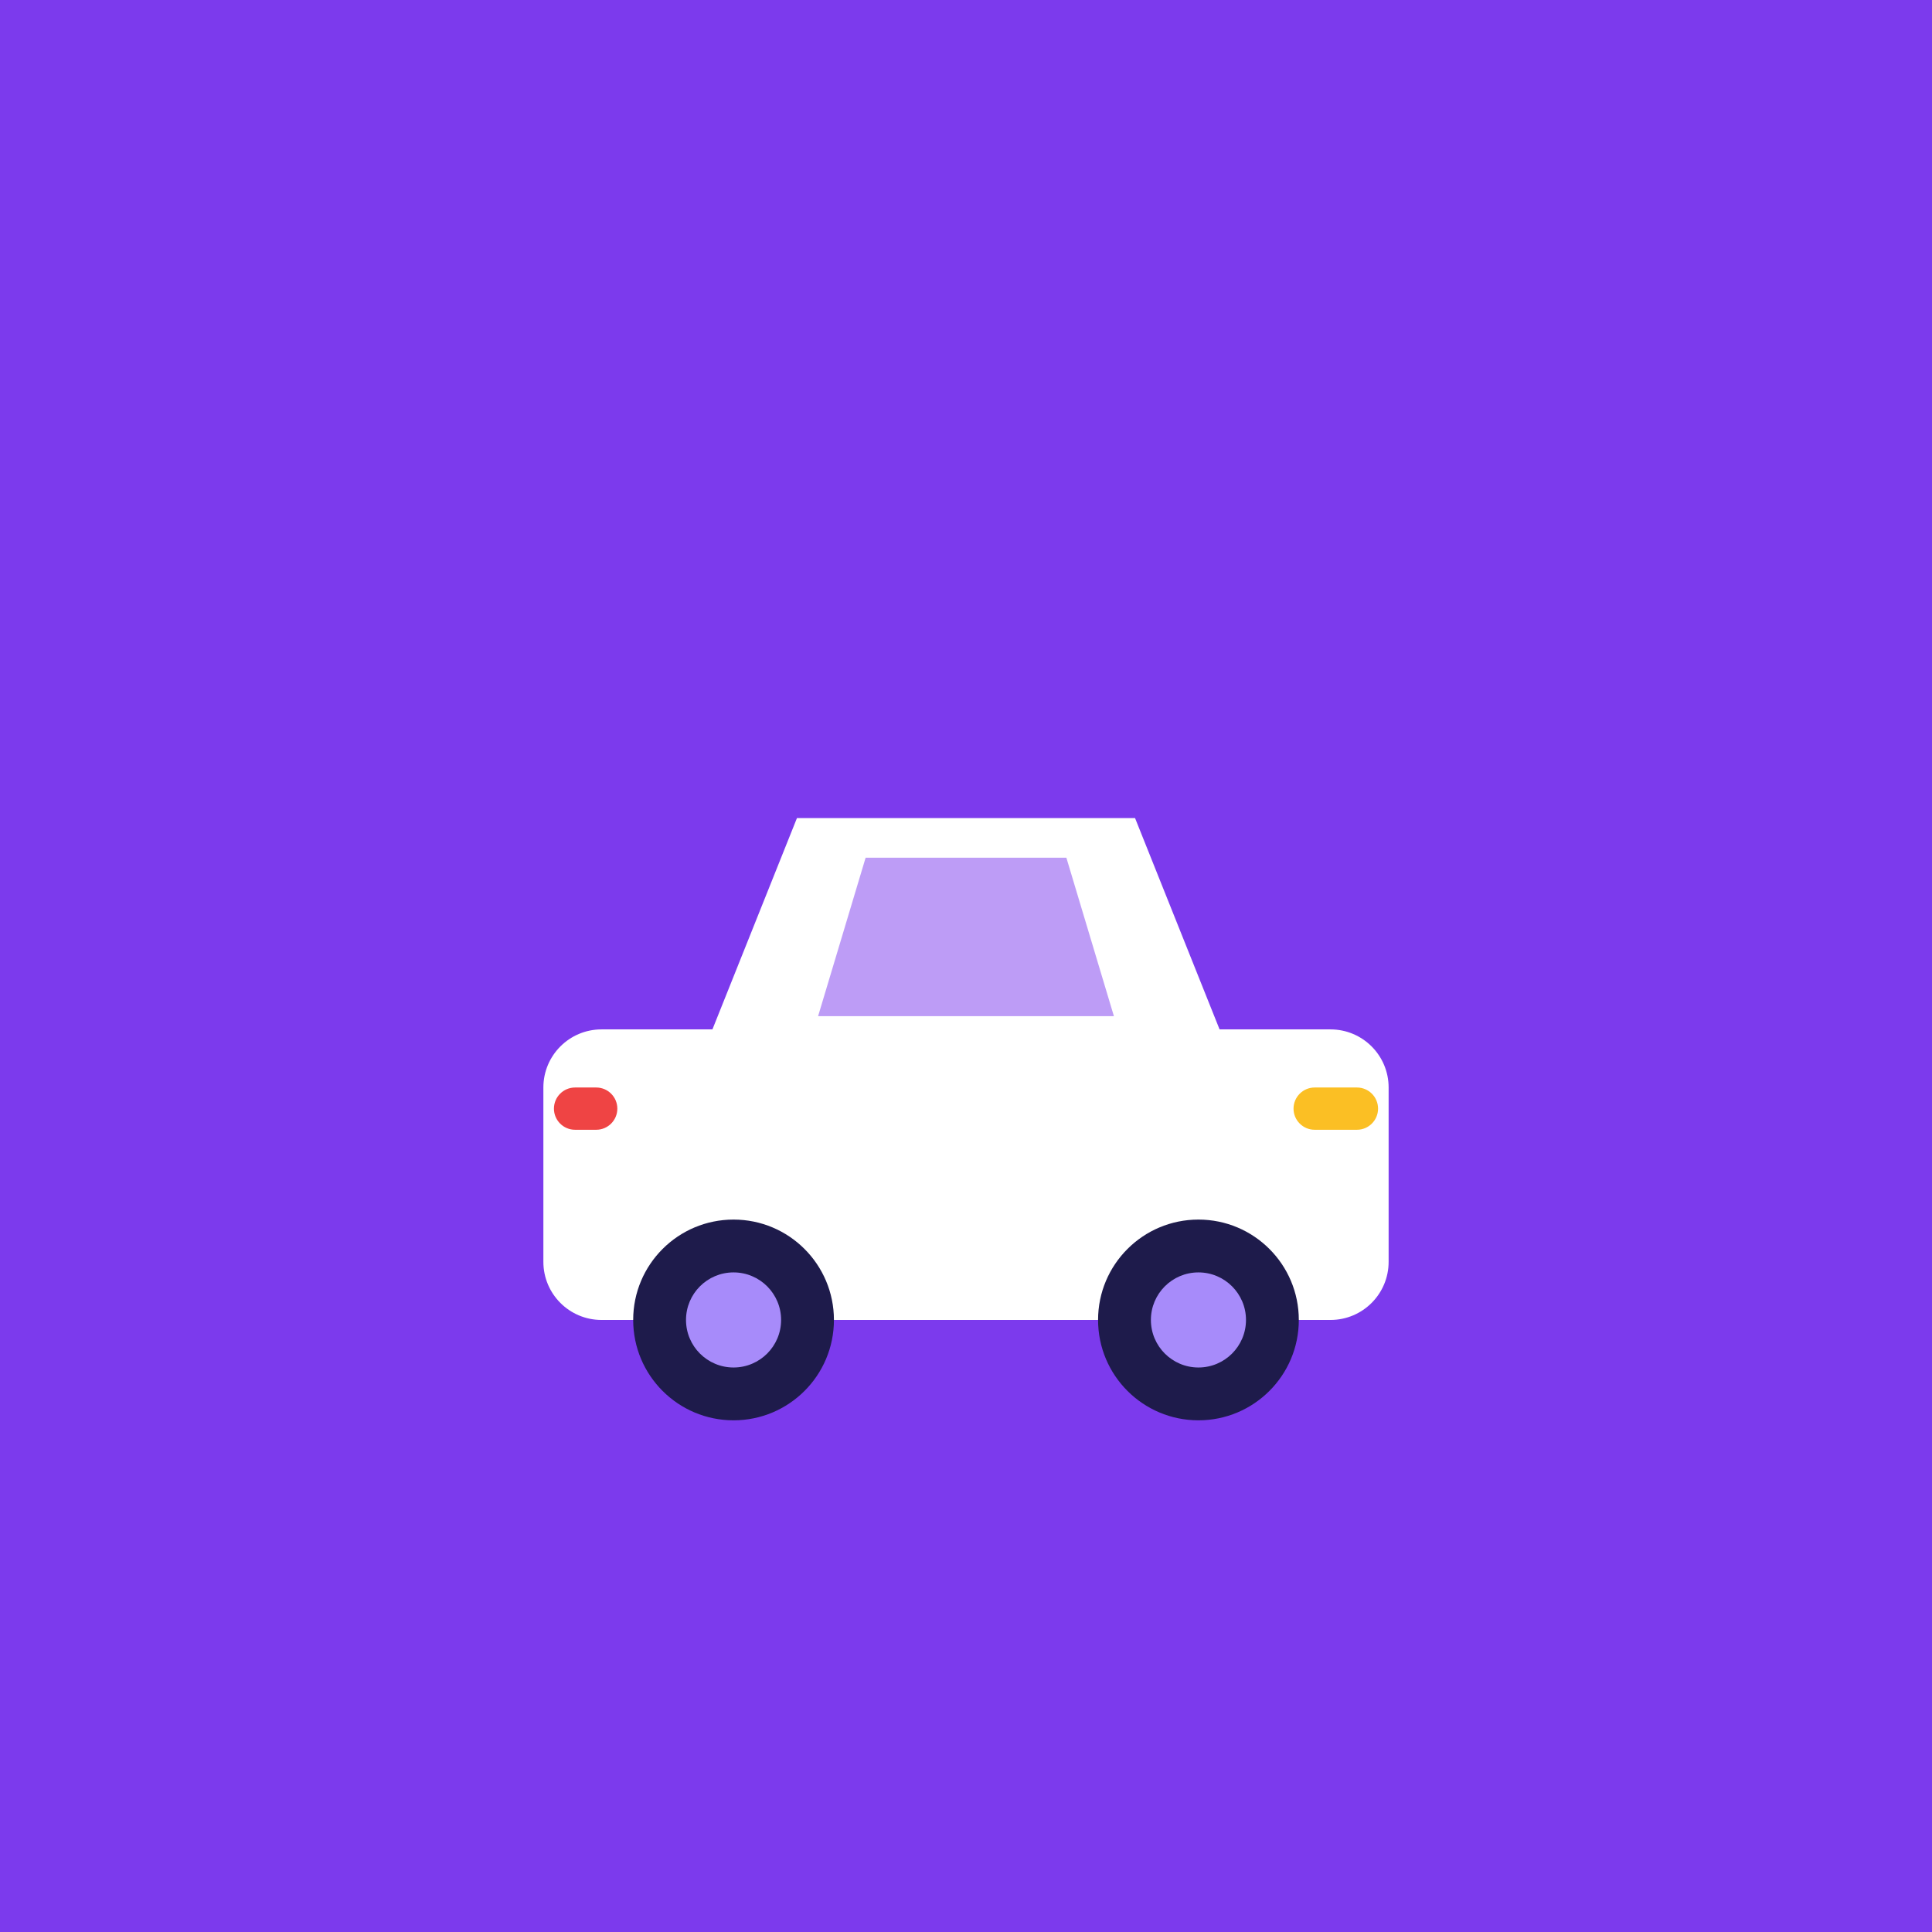
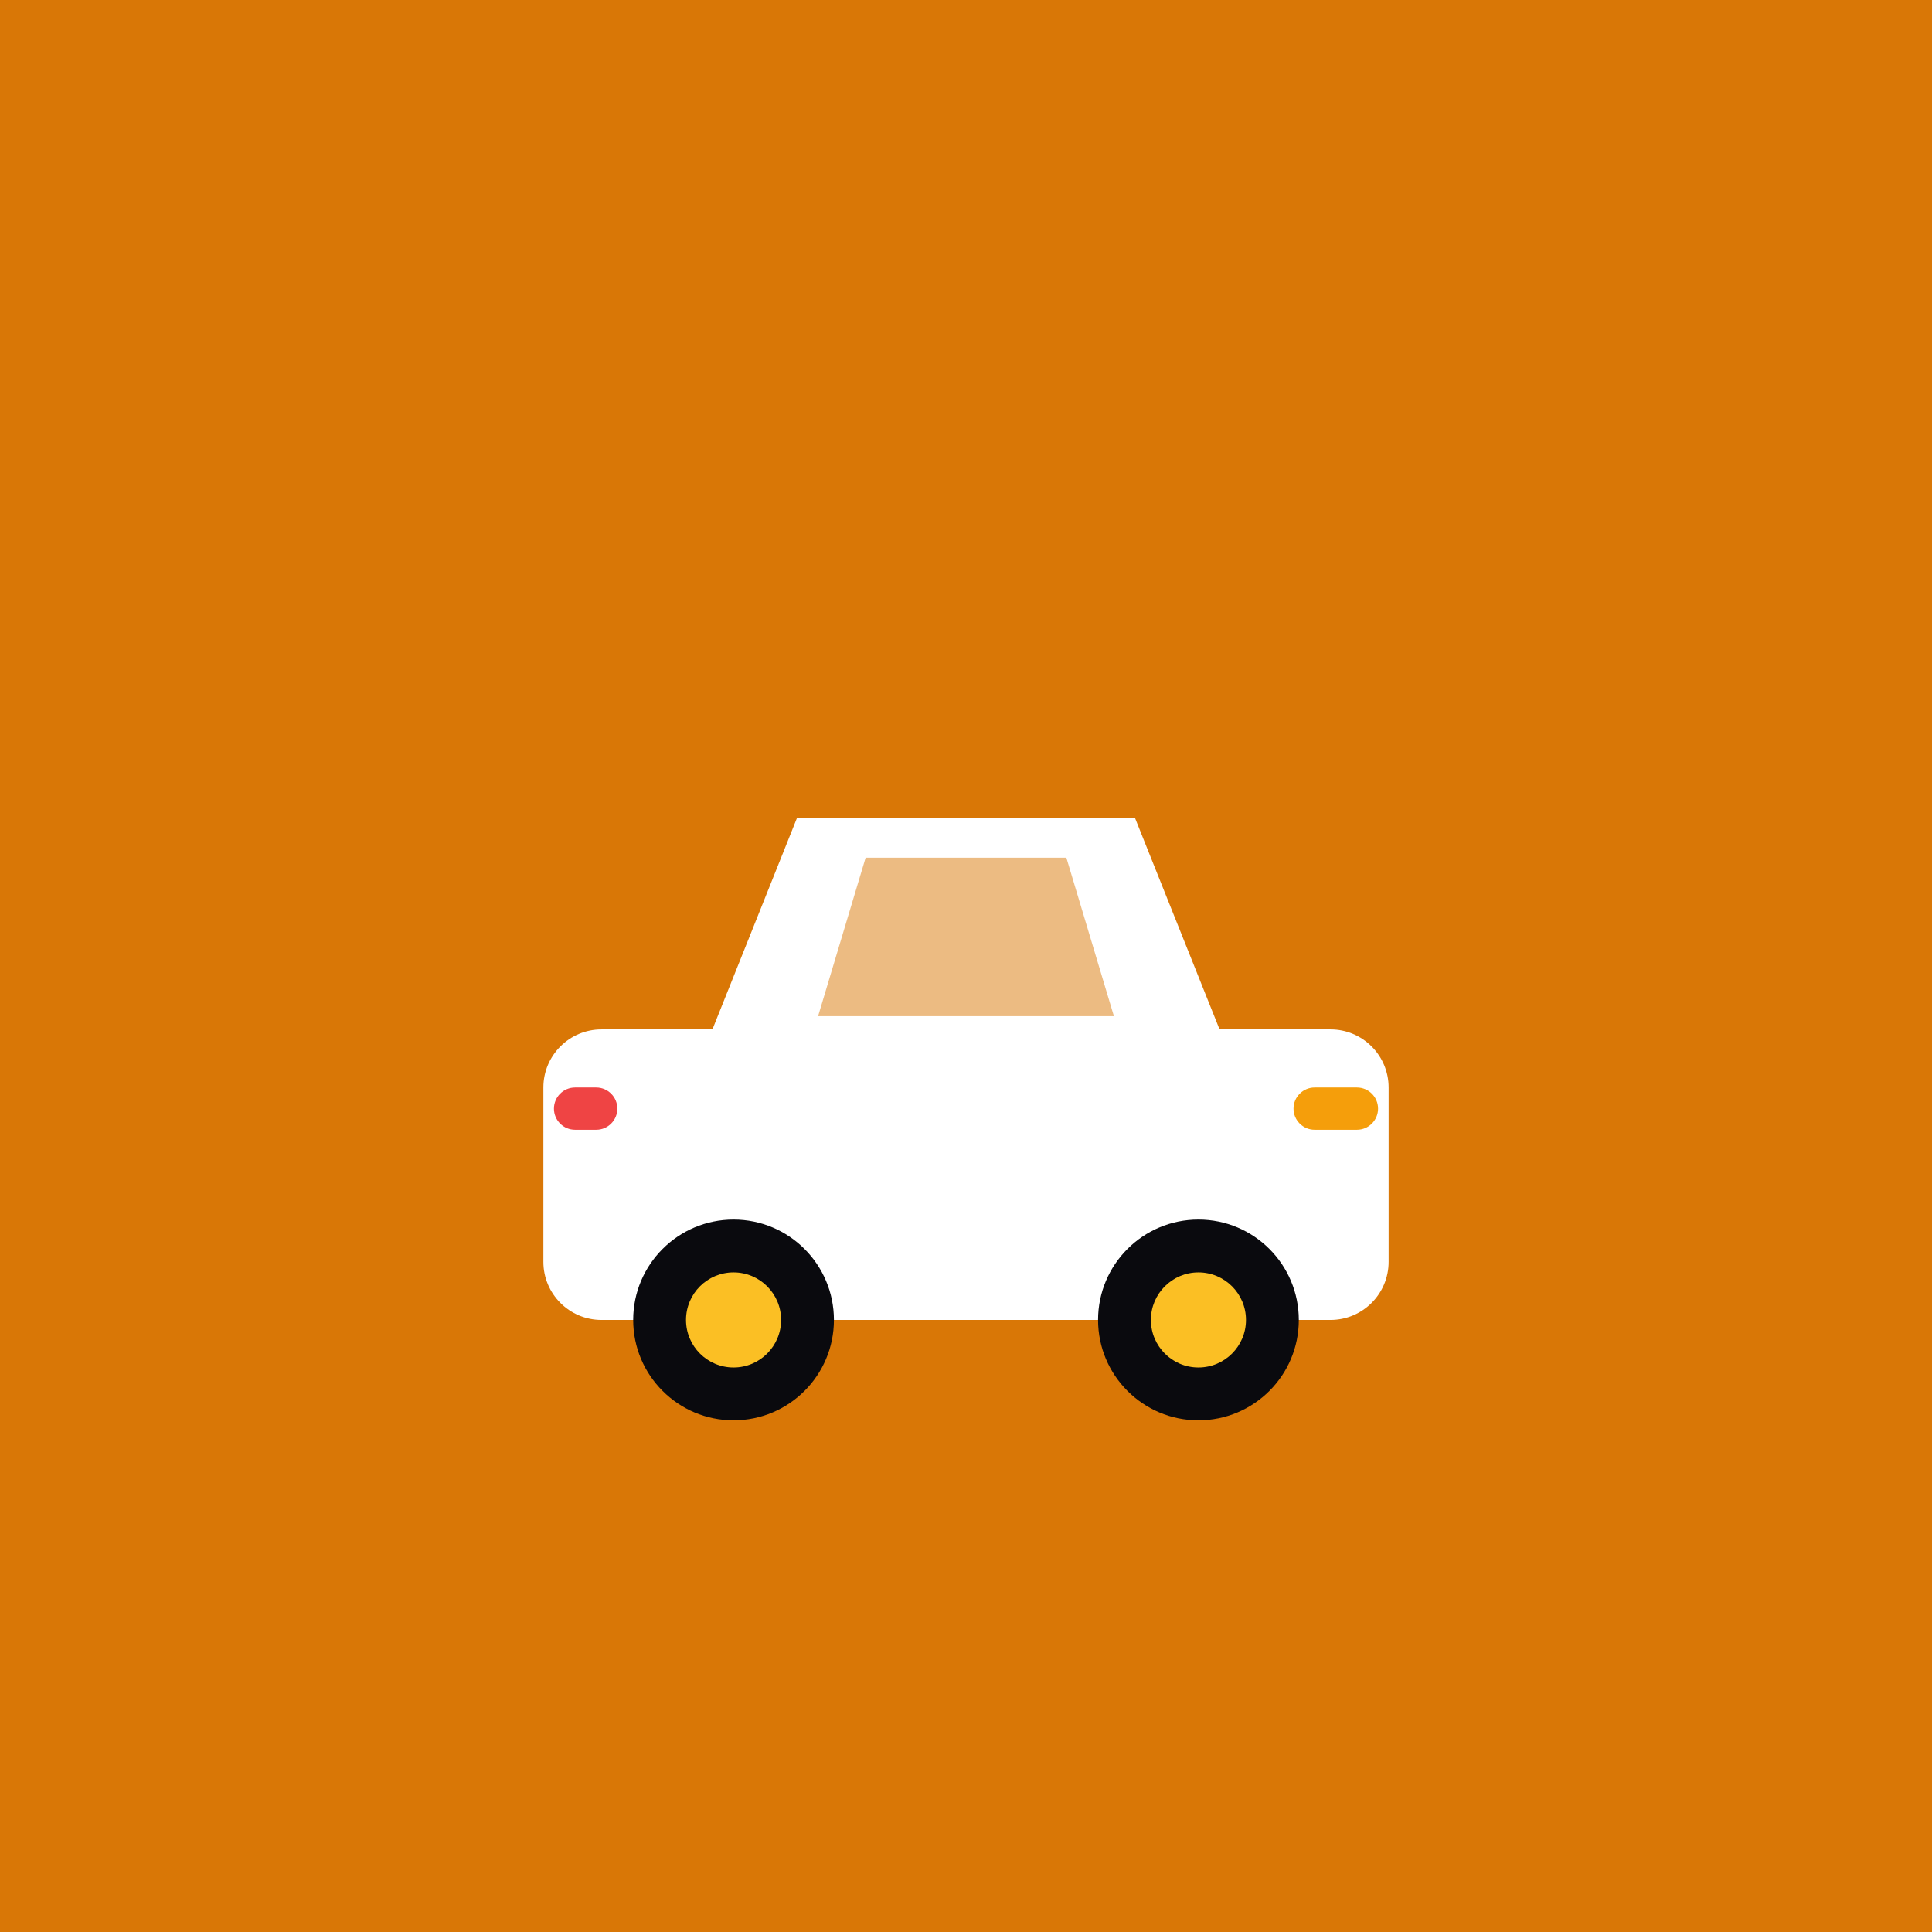
<svg xmlns="http://www.w3.org/2000/svg" viewBox="0 0 512 512">
-   <rect width="512" height="512" fill="#7c3aed" />
+   <rect width="512" height="512" fill="#d97706" />
  <g transform="translate(256,256) scale(0.7) translate(-256,-256)">
    <rect x="96" y="280" width="320" height="110" rx="22" fill="white" />
    <path d="M160 280 L192 200 L320 200 L352 280 Z" fill="white" />
-     <path d="M200 275 L218 215 L294 215 L312 275 Z" fill="#7c3aed" opacity="0.5" />
-     <circle cx="168" cy="390" r="38" fill="#1e1b4b" />
-     <circle cx="168" cy="390" r="18" fill="#a78bfa" />
-     <circle cx="344" cy="390" r="38" fill="#1e1b4b" />
-     <circle cx="344" cy="390" r="18" fill="#a78bfa" />
-     <rect x="380" y="302" width="32" height="16" rx="8" fill="#fbbf24" />
+     <path d="M200 275 L218 215 L294 215 L312 275 Z" fill="#d97706" opacity="0.5" />
+     <circle cx="168" cy="390" r="38" fill="#0a0a0e" />
+     <circle cx="168" cy="390" r="18" fill="#fbbf24" />
+     <circle cx="344" cy="390" r="38" fill="#0a0a0e" />
+     <circle cx="344" cy="390" r="18" fill="#fbbf24" />
+     <rect x="380" y="302" width="32" height="16" rx="8" fill="#f59e0b" />
    <rect x="100" y="302" width="24" height="16" rx="8" fill="#ef4444" />
  </g>
</svg>
